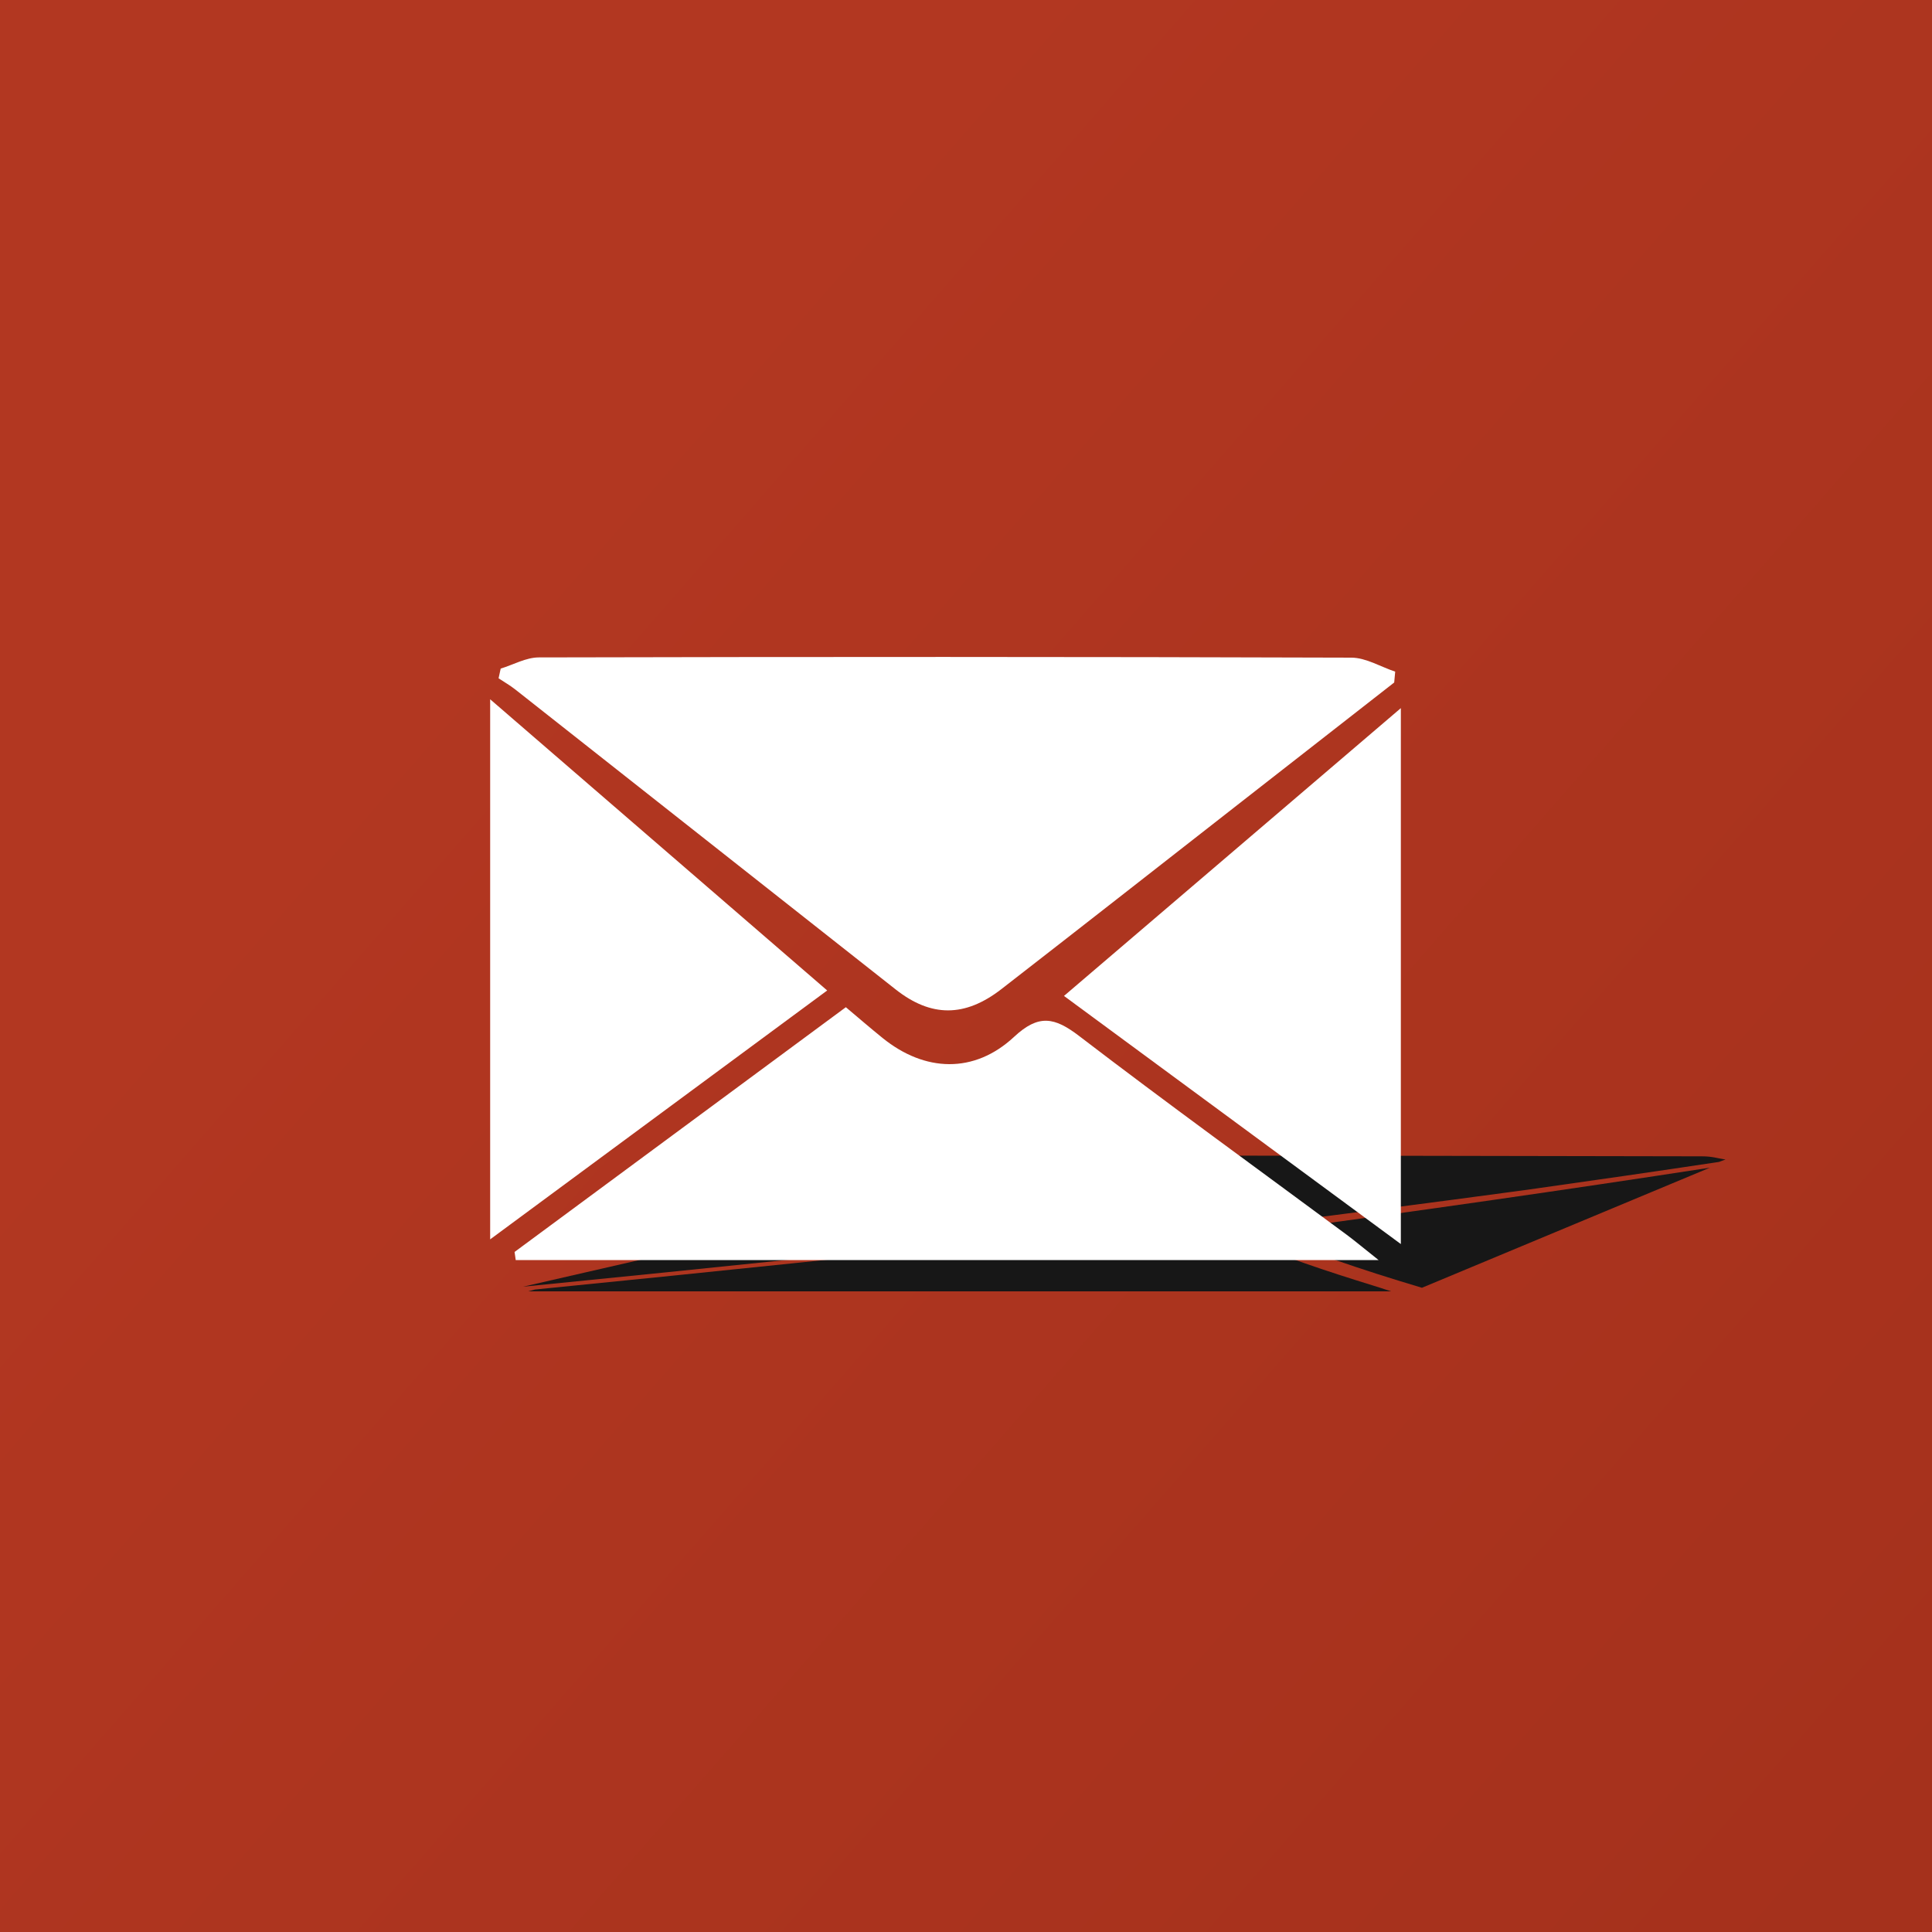
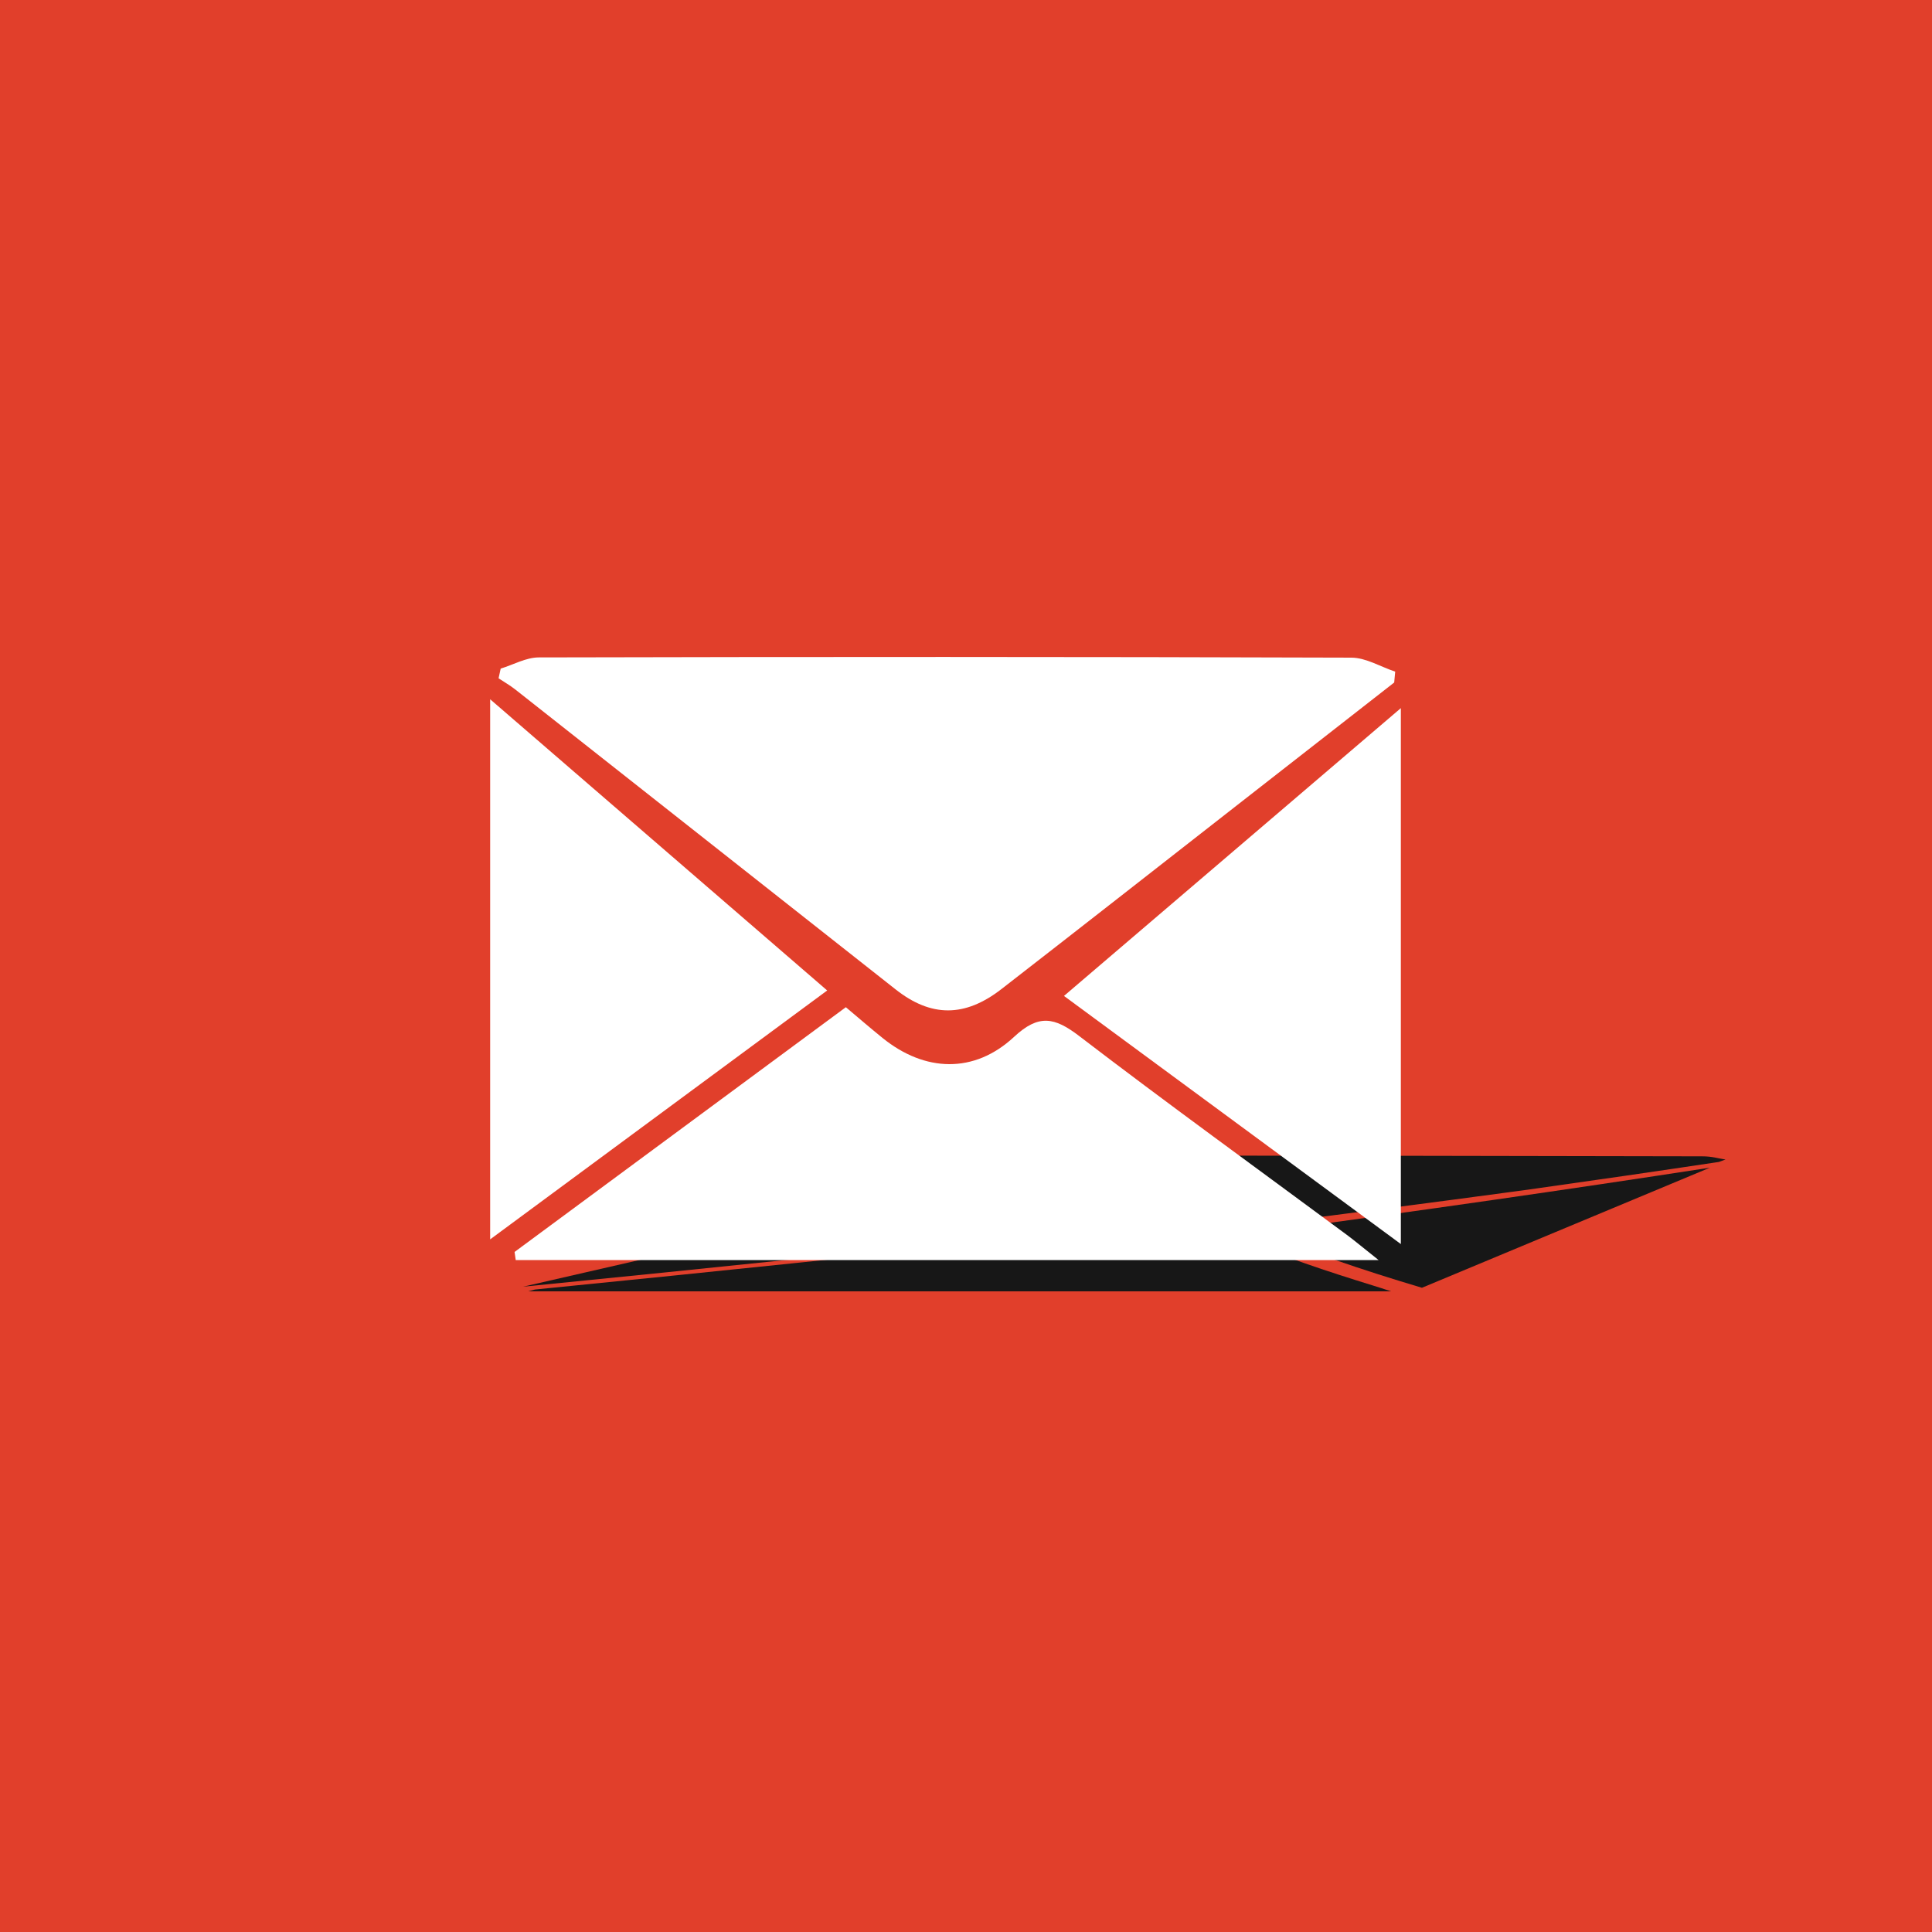
<svg xmlns="http://www.w3.org/2000/svg" version="1.1" id="Layer_1" x="0px" y="0px" width="102.977px" height="102.977px" viewBox="0 0 102.977 102.977" enable-background="new 0 0 102.977 102.977" xml:space="preserve">
-   <linearGradient id="SVGID_1_" gradientUnits="userSpaceOnUse" x1="26.496" y1="29.645" x2="103.491" y2="96.94">
-     <stop offset="0" style="stop-color:#B23721" />
-     <stop offset="1" style="stop-color:#A5311C" />
-   </linearGradient>
-   <rect fill="url(#SVGID_1_)" width="102.977" height="102.977" />
+   <rect fill="#E13F2B" width="102.977" height="102.977" />
  <g>
    <g>
      <path fill-rule="evenodd" clip-rule="evenodd" fill="#171717" d="M91.62,61.932c-3.287,0.494-6.688,0.987-10.207,1.482    c-5.349,0.724-10.946,1.45-16.787,2.172c-2.821,0.338-4.402,0.337-4.899,0.002c-1.357-1.201-2.038-2.407-2.069-3.612    c0.014-0.05-0.038-0.09-0.058-0.135c0.194-0.039,0.39-0.078,0.585-0.116c0.682-0.047,1.535-0.133,2.014-0.133    c10.206,0.005,20.381,0.018,30.526,0.041c0.55,0.001,0.833,0.11,1.246,0.17C91.854,61.846,91.736,61.889,91.62,61.932z" />
      <path fill-rule="evenodd" clip-rule="evenodd" fill="#171717" d="M28.514,68.733c9.821-0.977,19.176-1.951,28.14-2.934    c0.141,0.132,0.26,0.253,0.417,0.369c0.603,0.41,2.922,0.433,6.292-0.012c2.045-0.274,2.662-0.233,3.12-0.009    c1.841,0.81,4.163,1.59,6.726,2.381c0.254,0.073,0.475,0.153,0.938,0.302c-15.64,0-30.816,0-45.994,0    C28.274,68.799,28.394,68.766,28.514,68.733z" />
      <path fill-rule="evenodd" clip-rule="evenodd" fill="#171717" d="M56.514,65.599c-9.165,1.004-18.431,1.97-28.634,2.983    c9.546-2.189,18.757-4.302,28.3-6.49C55.722,63.266,55.827,64.411,56.514,65.599z" />
      <path fill-rule="evenodd" clip-rule="evenodd" fill="#171717" d="M91.14,62.238c-5.147,2.146-10.106,4.215-15.349,6.401    c-3.399-1.012-6.149-1.971-8.527-2.971C75.771,64.525,83.554,63.408,91.14,62.238z" />
    </g>
  </g>
  <g>
    <path fill-rule="evenodd" clip-rule="evenodd" fill="#FFFFFF" d="M74.312,36.378c-2.835,2.214-5.67,4.425-8.504,6.64   c-4.144,3.235-8.279,6.481-12.434,9.703c-1.947,1.509-3.745,1.505-5.632,0.019C40.98,47.413,34.226,42.077,27.465,36.75   c-0.28-0.221-0.592-0.397-0.89-0.596c0.038-0.172,0.075-0.344,0.112-0.517c0.677-0.207,1.353-0.595,2.03-0.596   c14.437-0.034,28.874-0.036,43.31,0.012c0.78,0.002,1.559,0.487,2.338,0.746C74.348,35.993,74.33,36.187,74.312,36.378z" />
    <path fill-rule="evenodd" clip-rule="evenodd" fill="#FFFFFF" d="M27.427,66.73c5.868-4.335,11.737-8.671,17.657-13.045   c0.698,0.587,1.318,1.123,1.955,1.638c2.253,1.824,4.887,1.921,7.013-0.059c1.314-1.224,2.158-1.046,3.468-0.044   c4.702,3.6,9.503,7.072,14.265,10.597c0.443,0.329,0.867,0.687,1.697,1.347c-15.64,0-30.816,0-45.993,0   C27.467,67.02,27.446,66.875,27.427,66.73z" />
    <path fill-rule="evenodd" clip-rule="evenodd" fill="#FFFFFF" d="M44.09,52.793c-6.057,4.473-11.871,8.766-17.964,13.266   c0-9.711,0-19.08,0-28.787C32.13,42.459,38,47.53,44.09,52.793z" />
    <path fill-rule="evenodd" clip-rule="evenodd" fill="#FFFFFF" d="M74.666,37.744c0,9.58,0,18.809,0,28.565   c-6.125-4.511-11.922-8.779-17.955-13.225C62.686,47.979,68.533,42.983,74.666,37.744z" />
  </g>
</svg>
